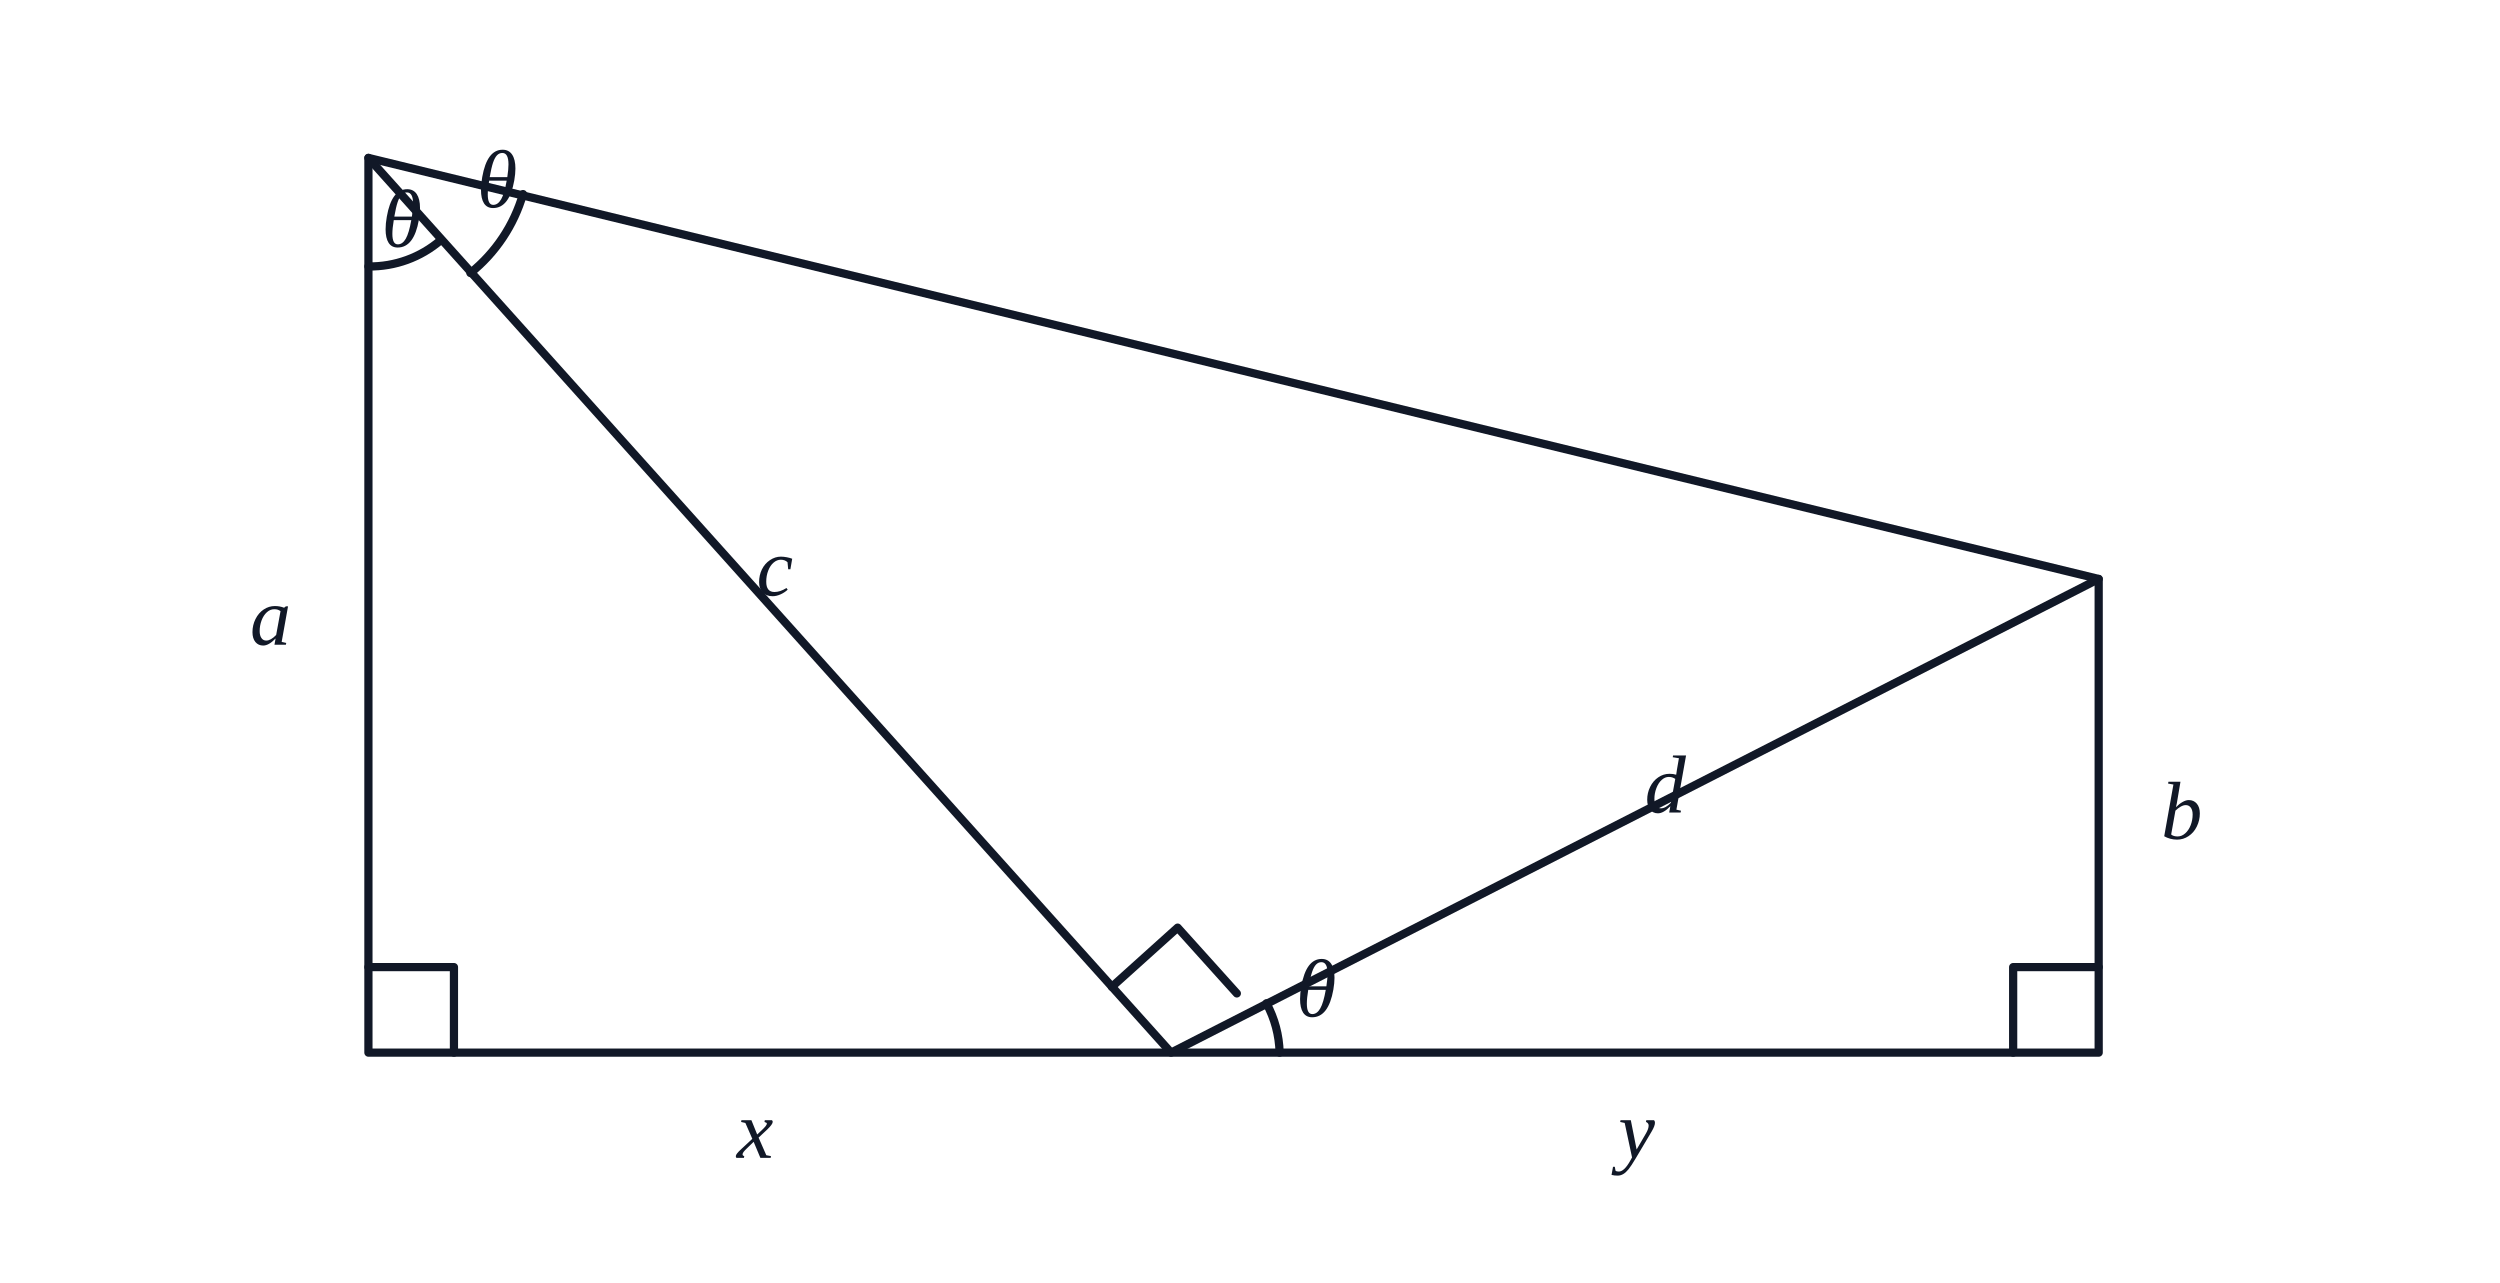
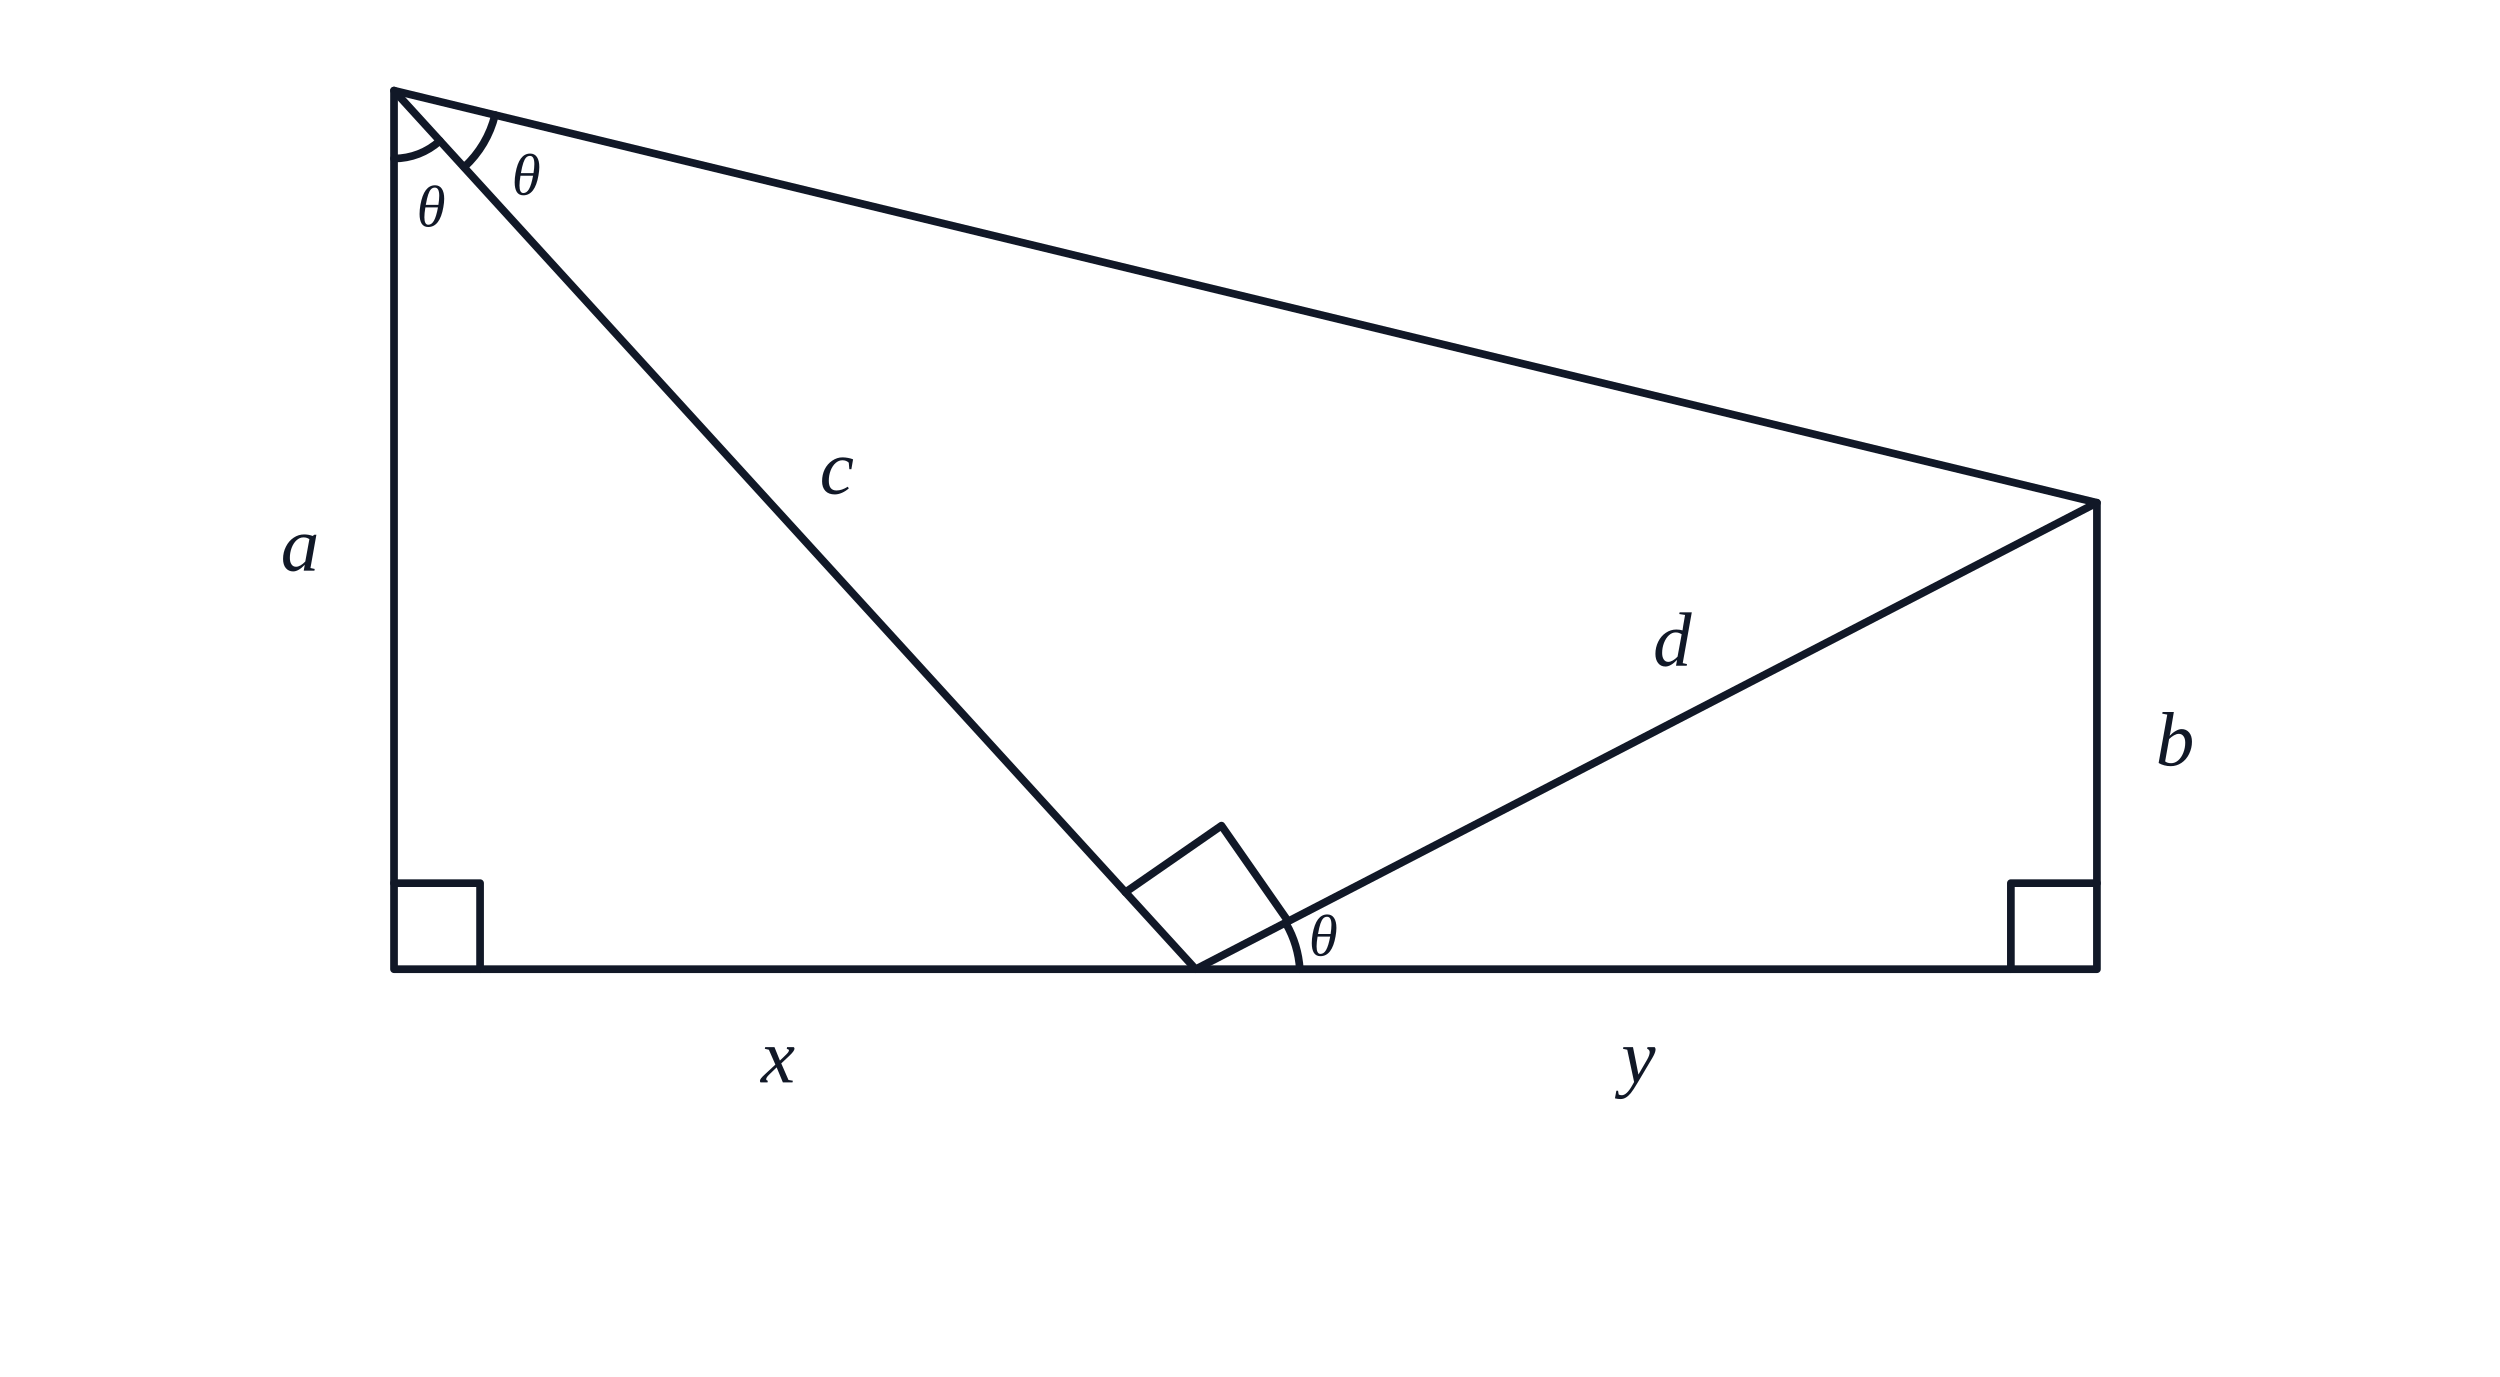
- <svg xmlns="http://www.w3.org/2000/svg" viewBox="0 0 760 390" role="img" aria-labelledby="title desc">
-   <g fill="none" stroke="#111827" stroke-width="2.5" stroke-linecap="round" stroke-linejoin="round">
-     <path d="M112 320V48L638 176V320H112Z" />
-     <path d="M112 48L356 320L638 176" />
-     <path d="M112 294H138V320" />
-     <path d="M612 320V294H638" />
-     <path d="M338 300L358 282L376 302" />
-     <path d="M112 81A33 33 0 0 0 134 73" />
-     <path d="M143 83A48 48 0 0 0 159 59" />
-     <path d="M389 320A33 33 0 0 0 385 305" />
+ <svg xmlns="http://www.w3.org/2000/svg" viewBox="0 0 552 304" role="img" aria-labelledby="title desc">
+   <g fill="none" stroke="#111827" stroke-width="1.7" stroke-linecap="round" stroke-linejoin="round">
+     <path d="M87 214V20L463 111V214H87Z" />
+     <path d="M87 20L264 214L463 111" />
+     <path d="M87 195H106V214" />
+     <path d="M444 214V195H463" />
+     <path d="M248.5 197L269.7 182.3L284.4 203.4" />
+     <path d="M87 35A15 15 0 0 0 97.1 31.1" />
+     <path d="M102.5 36.9A23 23 0 0 0 109.3 25.4" />
+     <path d="M287 214A23 23 0 0 0 284 204" />
  </g>
-   <g fill="#111827" font-family="Georgia, 'Times New Roman', serif" font-size="25" font-style="italic">
-     <text x="76" y="196">a</text>
-     <text x="657" y="255">b</text>
-     <text x="224" y="352">x</text>
-     <text x="492" y="352">y</text>
-     <text x="230" y="181">c</text>
-     <text x="500" y="247">d</text>
-     <text x="116" y="75">θ</text>
-     <text x="145" y="63">θ</text>
-     <text x="394" y="309">θ</text>
+   <g fill="#111827" font-family="Georgia, 'Times New Roman', serif" font-size="17" font-style="italic">
+     <text x="62" y="126">a</text>
+     <text x="476" y="169">b</text>
+     <text x="168" y="239">x</text>
+     <text x="358" y="239">y</text>
+     <text x="181" y="109">c</text>
+     <text x="365" y="147">d</text>
+   </g>
+   <g fill="#111827" font-family="Georgia, 'Times New Roman', serif" font-size="13" font-style="italic">
+     <text x="92" y="50">θ</text>
+     <text x="113" y="43">θ</text>
+     <text x="289" y="211">θ</text>
  </g>
</svg>
